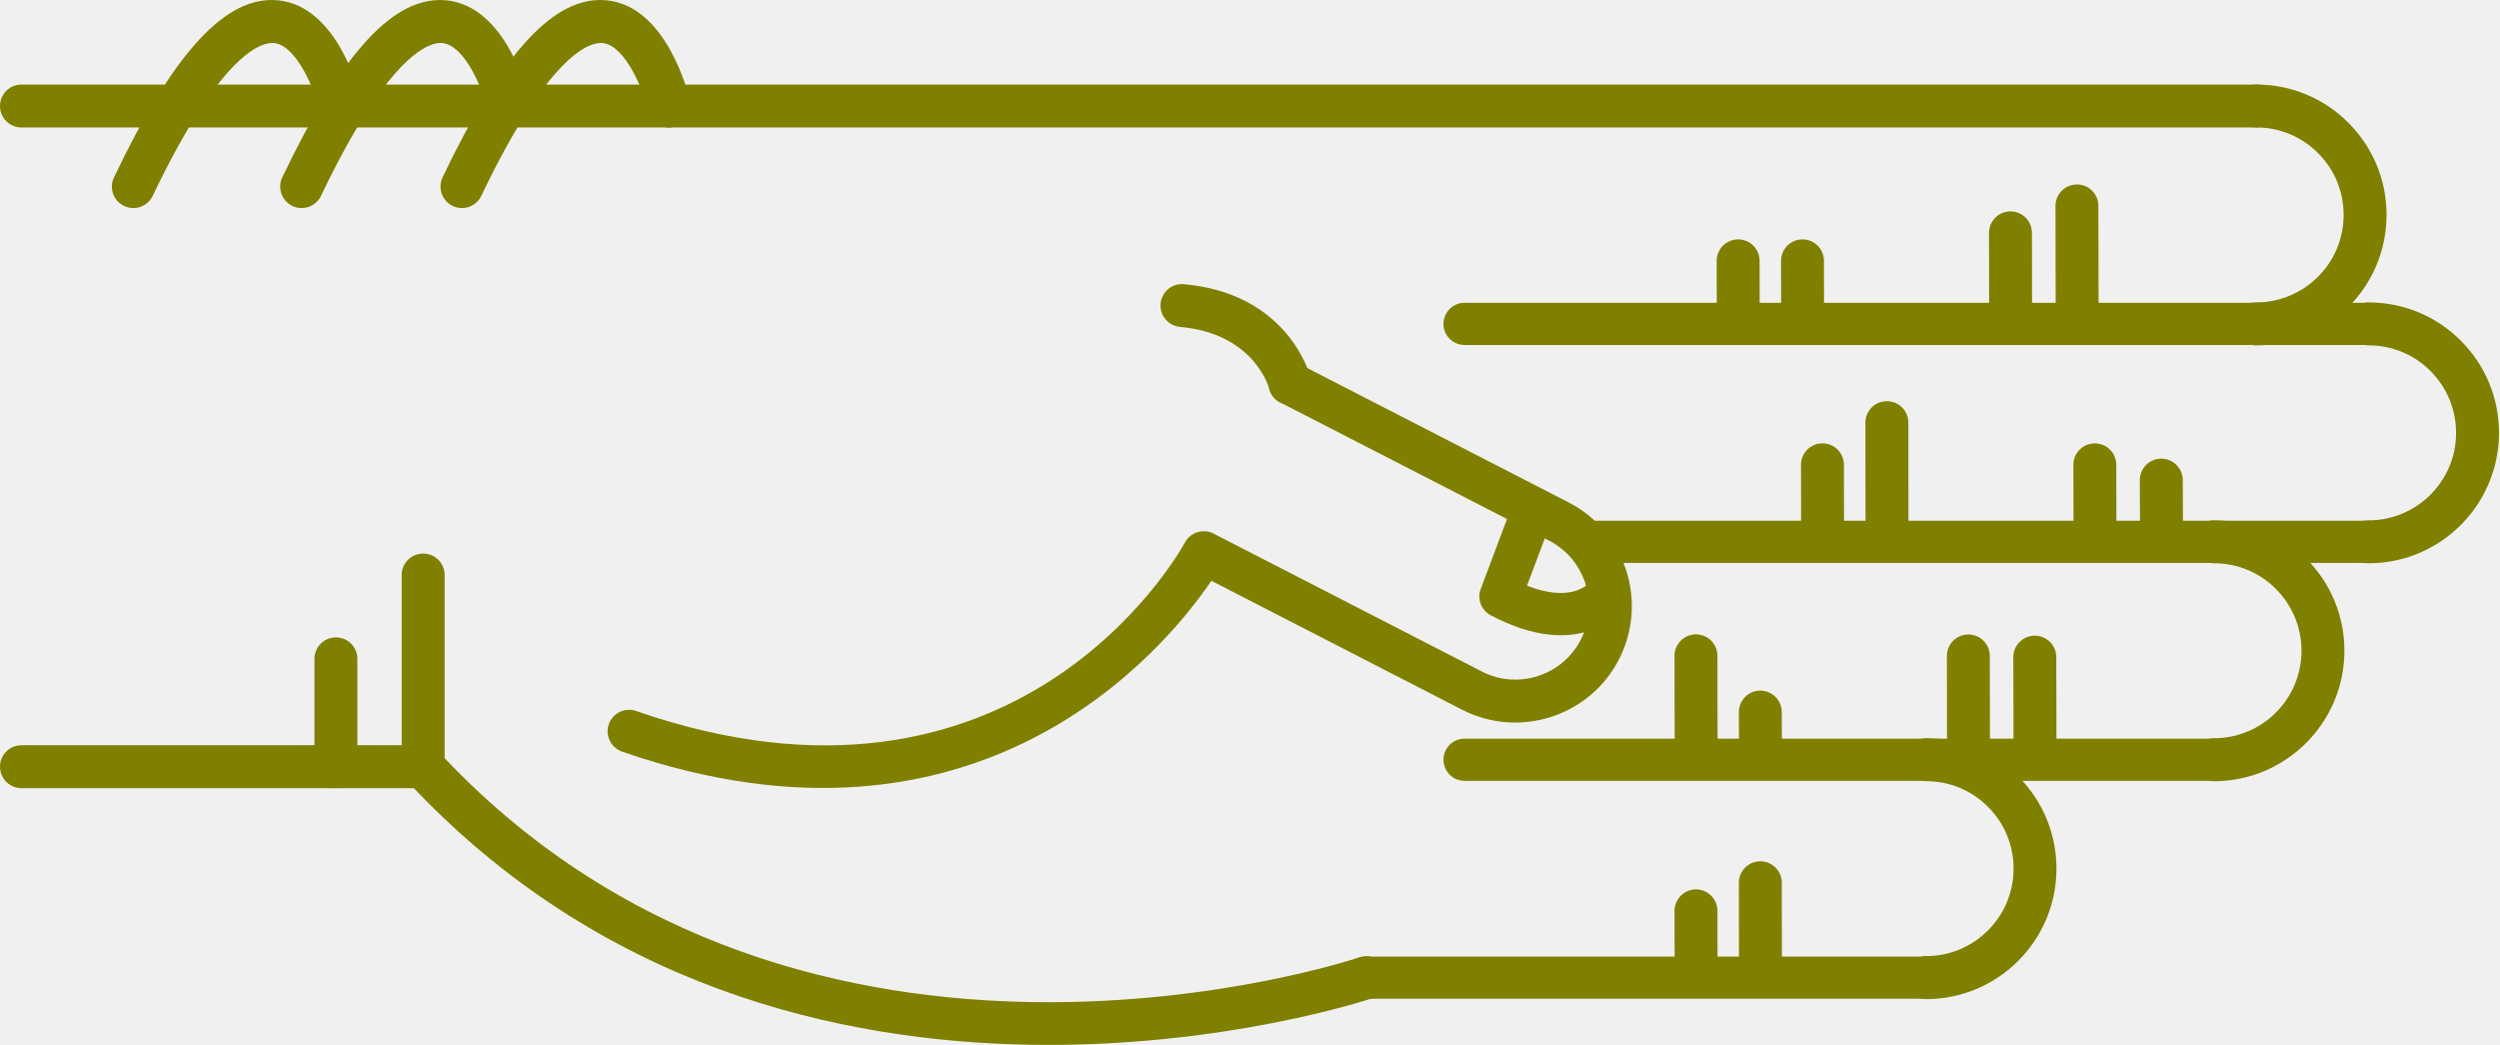
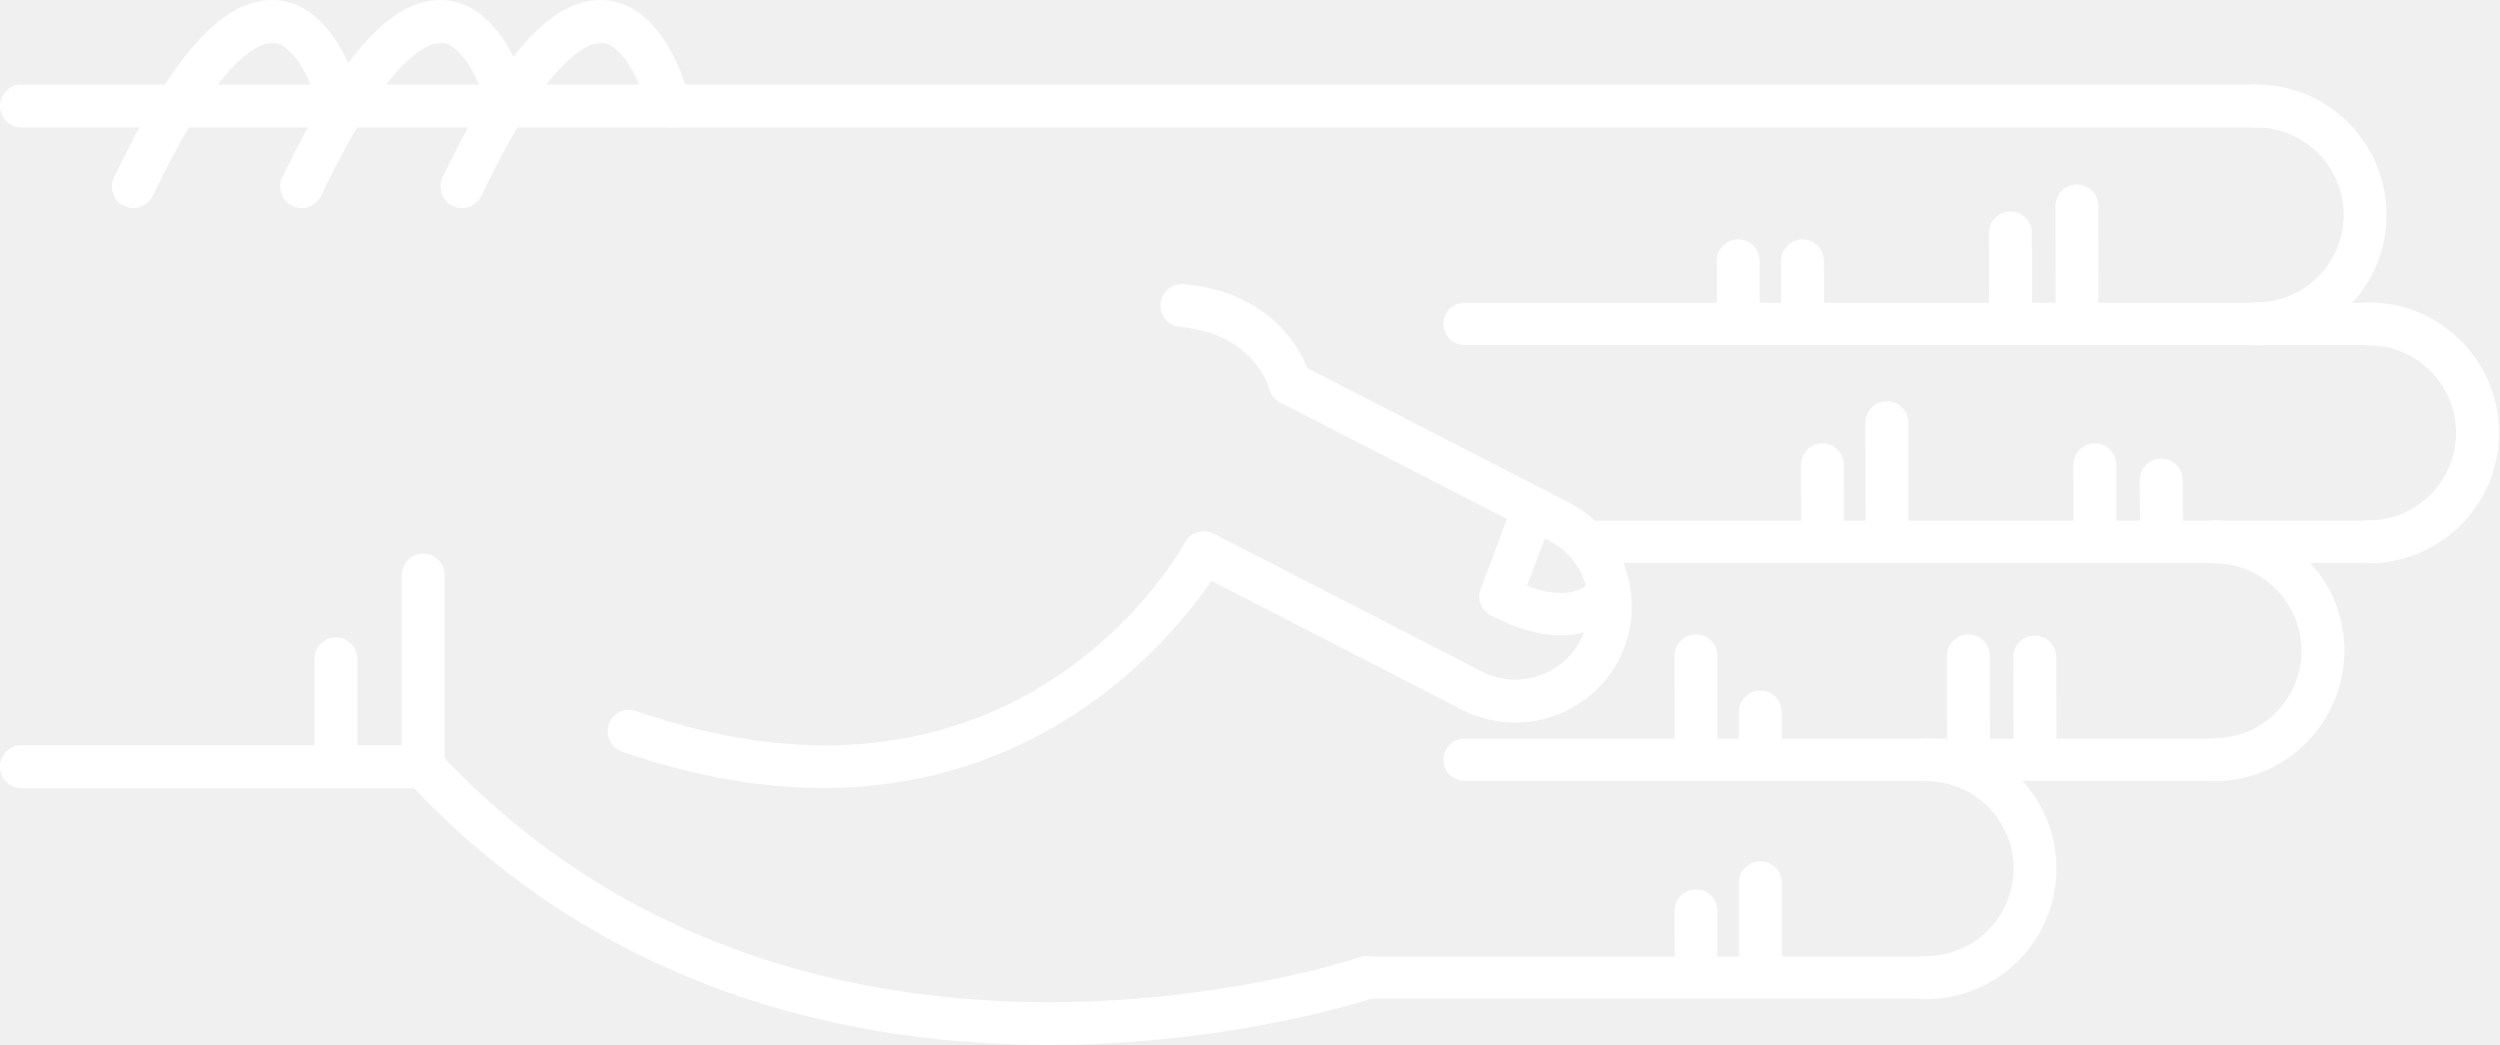
<svg xmlns="http://www.w3.org/2000/svg" version="1.1" x="0px" y="0px" viewBox="0 0 68.876 28.788" enable-background="new 0 0 100 100" xml:space="preserve" id="svg2" width="68.876" height="28.788">
  <defs id="defs70" />
  <g id="g3400" transform="matrix(0,-1,-1,0,95,61.63029)">
-     <path id="path4" d="m 45.789,83.929 -5.282,0 c -0.149,0 -0.293,-0.057 -0.403,-0.159 -11.343,-10.555 -6.022,-26.458 -5.968,-26.617 0.106,-0.308 0.443,-0.471 0.752,-0.366 0.309,0.107 0.473,0.443 0.366,0.752 -0.052,0.151 -5.064,15.182 5.487,25.206 l 5.047,0 c 0.327,0 0.591,0.265 0.591,0.592 0,0.327 -0.264,0.592 -0.59,0.592 z" style="fill:olive" />
-     <path id="path6" d="m 53.212,63.015 c -0.303,0 -0.561,-0.232 -0.588,-0.539 -0.183,-2.053 -1.684,-2.452 -1.699,-2.456 -0.317,-0.079 -0.509,-0.4 -0.43,-0.717 0.08,-0.317 0.399,-0.51 0.717,-0.43 0.096,0.023 2.333,0.617 2.589,3.498 0.029,0.326 -0.211,0.613 -0.537,0.642 -0.016,0.001 -0.034,0.002 -0.052,0.002 z" style="fill:olive" />
-     <path id="path8" d="m 58.709,95 c -0.327,0 -0.591,-0.265 -0.591,-0.591 l 0,-61.595 c 0,-0.327 0.265,-0.592 0.591,-0.592 0.326,0 0.591,0.265 0.591,0.592 l 0,61.595 C 59.301,94.735 59.036,95 58.709,95 Z" style="fill:olive" />
-     <path id="path10" d="m 40.507,95 c -0.326,0 -0.591,-0.265 -0.591,-0.591 l 0,-11.072 c 0,-0.327 0.265,-0.592 0.591,-0.592 0.327,0 0.592,0.265 0.592,0.592 l 0,11.072 c 0,0.326 -0.266,0.591 -0.592,0.591 z" style="fill:olive" />
-     <path id="path12" d="m 43.479,86.333 -2.972,0 c -0.326,0 -0.591,-0.265 -0.591,-0.591 0,-0.327 0.265,-0.592 0.591,-0.592 l 2.972,0 c 0.327,0 0.591,0.265 0.591,0.592 0,0.326 -0.265,0.591 -0.591,0.591 z" style="fill:olive" />
-     <path id="path14" d="m 56.49,82.86 c -0.221,0 -0.433,-0.124 -0.534,-0.336 -0.141,-0.295 -0.016,-0.648 0.278,-0.789 4.032,-1.927 4.242,-3.049 4.21,-3.347 -0.066,-0.625 -1.314,-1.127 -1.873,-1.26 -0.317,-0.075 -0.514,-0.395 -0.438,-0.712 0.076,-0.317 0.395,-0.513 0.712,-0.438 0.266,0.063 2.603,0.665 2.775,2.285 0.153,1.434 -1.396,2.876 -4.876,4.54 -0.081,0.039 -0.168,0.057 -0.254,0.057 z" style="fill:olive" />
-     <path id="path16" d="m 56.49,87.278 c -0.221,0 -0.433,-0.124 -0.534,-0.336 -0.141,-0.295 -0.016,-0.648 0.278,-0.789 4.031,-1.927 4.242,-3.048 4.21,-3.346 -0.066,-0.627 -1.291,-1.121 -1.874,-1.261 -0.317,-0.076 -0.513,-0.396 -0.437,-0.713 0.076,-0.317 0.394,-0.514 0.711,-0.437 0.266,0.062 2.603,0.664 2.775,2.285 0.153,1.434 -1.396,2.876 -4.876,4.54 -0.08,0.039 -0.167,0.057 -0.253,0.057 z" style="fill:olive" />
-     <path id="path18" d="m 56.49,91.917 c -0.221,0 -0.433,-0.124 -0.534,-0.337 -0.141,-0.294 -0.016,-0.647 0.278,-0.789 4.032,-1.927 4.242,-3.048 4.21,-3.346 -0.066,-0.626 -1.314,-1.127 -1.873,-1.26 -0.317,-0.075 -0.514,-0.394 -0.438,-0.711 0.076,-0.318 0.395,-0.514 0.712,-0.439 0.266,0.063 2.603,0.664 2.775,2.285 0.153,1.433 -1.396,2.875 -4.876,4.539 -0.081,0.039 -0.168,0.058 -0.254,0.058 z" style="fill:olive" />
-     <path id="path20" d="m 41.482,78.254 c -0.245,0 -0.474,-0.154 -0.559,-0.398 -3.417,-9.857 2.855,-14.986 4.706,-16.244 l -3.557,-6.92 c -0.803,-1.581 -0.172,-3.517 1.405,-4.32 1.579,-0.801 3.514,-0.172 4.317,1.405 l 3.802,7.399 c 0.149,0.291 0.035,0.647 -0.256,0.797 -0.291,0.148 -0.647,0.034 -0.796,-0.255 l -3.802,-7.402 c -0.508,-0.998 -1.731,-1.396 -2.728,-0.889 -0.996,0.506 -1.394,1.73 -0.887,2.726 l 3.802,7.398 c 0.147,0.286 0.039,0.637 -0.244,0.791 -0.338,0.185 -8.27,4.663 -4.643,15.126 0.107,0.309 -0.057,0.646 -0.365,0.752 -0.066,0.023 -0.131,0.034 -0.195,0.034 z" style="fill:olive" />
-     <path id="path22" d="m 45.197,54.228 c -0.21,0 -0.411,-0.114 -0.514,-0.309 -1.308,-2.467 0.102,-3.576 0.162,-3.622 0.256,-0.193 0.62,-0.144 0.814,0.112 0.191,0.252 0.146,0.609 -0.1,0.805 -0.041,0.036 -0.534,0.51 -0.064,1.699 l 1.425,-0.536 c 0.299,-0.113 0.635,0.039 0.749,0.339 0.113,0.3 -0.039,0.635 -0.339,0.749 l -1.928,0.725 c -0.068,0.026 -0.137,0.038 -0.205,0.038 z" style="fill:olive" />
-     <path id="path24" d="m 46.703,30.314 c -0.326,0 -0.591,-0.265 -0.591,-0.591 -0.003,-1.981 1.607,-3.596 3.588,-3.599 10e-4,0 0.003,0 0.004,0 0.958,0 1.859,0.373 2.538,1.05 0.68,0.678 1.055,1.58 1.056,2.54 0,0.327 -0.264,0.592 -0.591,0.592 l 0,0 c -0.327,0 -0.591,-0.264 -0.592,-0.591 0,-0.644 -0.252,-1.249 -0.708,-1.704 -0.456,-0.454 -1.06,-0.704 -1.703,-0.704 -10e-4,0 -10e-4,0 -0.003,0 -1.329,0.001 -2.409,1.084 -2.407,2.414 0.001,0.327 -0.264,0.592 -0.591,0.593 0,0 0,0 0,0 z" style="fill:olive" />
-     <path id="path26" d="m 52.707,33.413 c -0.326,0 -0.591,-0.265 -0.592,-0.591 -0.003,-1.981 1.607,-3.596 3.589,-3.599 10e-4,0 0.003,0 0.004,0 0.958,0 1.859,0.373 2.538,1.05 0.68,0.678 1.055,1.58 1.056,2.54 0,0.327 -0.264,0.592 -0.591,0.592 0,0 0,0 0,0 -0.327,0 -0.591,-0.264 -0.592,-0.591 0,-0.644 -0.252,-1.249 -0.708,-1.704 -0.455,-0.454 -1.06,-0.704 -1.702,-0.704 -0.001,0 -0.002,0 -0.003,0 -1.329,0.001 -2.409,1.084 -2.407,2.414 -10e-4,0.327 -0.265,0.592 -0.592,0.593 l 0,0 z" style="fill:olive" />
-     <path id="path28" d="m 40.699,34.575 c -0.327,0 -0.591,-0.265 -0.591,-0.591 -0.003,-1.981 1.607,-3.596 3.588,-3.599 0.001,0 0.003,0 0.004,0 0.958,0 1.859,0.373 2.538,1.05 0.68,0.678 1.055,1.58 1.056,2.54 0.001,0.327 -0.264,0.592 -0.59,0.592 0,0 -10e-4,0 -10e-4,0 -0.326,0 -0.591,-0.265 -0.591,-0.591 -0.001,-0.644 -0.252,-1.249 -0.708,-1.704 -0.456,-0.454 -1.06,-0.704 -1.703,-0.704 -10e-4,0 -0.002,0 -0.003,0 -1.329,10e-4 -2.409,1.084 -2.407,2.414 0,0.327 -0.265,0.592 -0.592,0.593 l 0,0 z" style="fill:olive" />
-     <path id="path30" d="m 34.695,42.51 c -0.326,0 -0.591,-0.265 -0.591,-0.591 -0.002,-1.981 1.607,-3.595 3.589,-3.598 0.001,0 0.003,0 0.004,0 0.958,0 1.859,0.373 2.538,1.049 0.68,0.678 1.055,1.58 1.056,2.54 0,0.327 -0.264,0.592 -0.59,0.592 l -10e-4,0 c -0.327,0 -0.591,-0.265 -0.591,-0.591 -0.001,-0.644 -0.252,-1.25 -0.708,-1.704 -0.455,-0.455 -1.06,-0.704 -1.703,-0.704 0,0 -10e-4,0 -0.002,0 -1.329,10e-4 -2.409,1.084 -2.407,2.414 -0.001,0.327 -0.266,0.593 -0.594,0.593 l 0,0 z" style="fill:olive" />
-     <path id="path32" d="m 55.957,38.348 c -10e-4,0 -10e-4,0 0,0 l -3.131,-0.006 c -0.327,-10e-4 -0.591,-0.266 -0.59,-0.593 0,-0.326 0.265,-0.59 0.591,-0.59 0,0 0.001,0 0.001,0 l 3.13,0.006 c 0.327,0 0.591,0.266 0.59,0.592 -0.001,0.326 -0.265,0.591 -0.591,0.591 z" style="fill:olive" />
-     <path id="path34" d="m 55.215,40.18 c 0,0 -0.001,0 0,0 l -2.474,-0.004 c -0.327,0 -0.591,-0.266 -0.59,-0.593 0,-0.326 0.265,-0.59 0.591,-0.59 0,0 0,0 0.001,0 l 2.473,0.004 c 0.327,10e-4 0.591,0.266 0.59,0.593 0,0.325 -0.264,0.59 -0.591,0.59 z" style="fill:olive" />
-     <path id="path36" d="m 54.443,45.912 -10e-4,0 -1.565,-0.003 c -0.327,-10e-4 -0.591,-0.267 -0.59,-0.593 10e-4,-0.326 0.266,-0.59 0.592,-0.59 0,0 0,0 0.001,0 l 1.565,0.003 c 0.327,0 0.59,0.266 0.59,0.592 -10e-4,0.326 -0.266,0.591 -0.592,0.591 z" style="fill:olive" />
-     <path id="path38" d="m 54.443,47.686 -10e-4,0 -1.565,-0.003 c -0.327,0 -0.591,-0.267 -0.59,-0.593 10e-4,-0.326 0.266,-0.59 0.592,-0.59 0,0 0,0 0.001,0 l 1.565,0.003 c 0.327,0 0.59,0.266 0.59,0.592 -10e-4,0.327 -0.266,0.591 -0.592,0.591 z" style="fill:olive" />
-     <path id="path40" d="m 43.526,39.51 -0.001,0 -2.356,-0.006 c -0.327,-10e-4 -0.59,-0.266 -0.59,-0.593 10e-4,-0.326 0.265,-0.59 0.591,-0.59 0,0 10e-4,0 10e-4,0 l 2.356,0.005 c 0.327,10e-4 0.591,0.267 0.59,0.593 0,0.327 -0.265,0.591 -0.591,0.591 z" style="fill:olive" />
-     <path id="path42" d="m 43.559,41.341 c 0,0 0,0 0,0 l -2.474,-0.004 c -0.327,0 -0.591,-0.266 -0.59,-0.593 0,-0.326 0.265,-0.59 0.591,-0.59 0,0 0,0 0.001,0 l 2.473,0.004 c 0.327,10e-4 0.591,0.266 0.59,0.593 0,0.326 -0.265,0.59 -0.591,0.59 z" style="fill:olive" />
-     <path id="path44" d="m 42.012,47.074 c 0,0 -10e-4,0 -0.002,0 l -0.791,-0.003 c -0.327,-0.002 -0.59,-0.268 -0.589,-0.594 10e-4,-0.326 0.266,-0.589 0.591,-0.589 0,0 0.001,0 0.002,0 l 0.791,0.004 c 0.327,10e-4 0.591,0.267 0.589,0.594 -0.001,0.325 -0.265,0.588 -0.591,0.588 z" style="fill:olive" />
-     <path id="path46" d="m 43.562,48.848 c 0,0 -10e-4,0 -10e-4,0 l -2.339,-0.004 c -0.327,0 -0.591,-0.266 -0.59,-0.592 0,-0.326 0.265,-0.59 0.591,-0.59 l 0,0 2.34,0.003 c 0.327,10e-4 0.591,0.266 0.59,0.593 -10e-4,0.325 -0.265,0.59 -0.591,0.59 z" style="fill:olive" />
-     <path id="path48" d="m 37.31,47.074 c 0,0 0,0 0,0 l -2.341,-0.003 c -0.327,-10e-4 -0.591,-0.266 -0.591,-0.593 10e-4,-0.326 0.266,-0.591 0.592,-0.591 l 10e-4,0 2.34,0.004 c 0.326,0 0.591,0.266 0.59,0.592 0,0.326 -0.265,0.591 -0.591,0.591 z" style="fill:olive" />
-     <path id="path50" d="m 36.535,48.848 c 0,0 0,0 0,0 l -1.566,-0.004 c -0.327,0 -0.591,-0.266 -0.59,-0.592 0.001,-0.327 0.266,-0.59 0.592,-0.59 0,0 0,0 0.001,0 l 1.565,0.003 c 0.327,10e-4 0.591,0.267 0.59,0.593 -0.001,0.325 -0.266,0.59 -0.592,0.59 z" style="fill:olive" />
-     <path id="path52" d="m 48.402,36.024 c 0,0 -10e-4,0 -0.002,0 l -1.194,-0.006 c -0.327,-10e-4 -0.59,-0.268 -0.588,-0.594 10e-4,-0.326 0.266,-0.589 0.591,-0.589 10e-4,0 0.002,0 0.002,0 l 1.194,0.005 c 0.327,0.002 0.59,0.268 0.589,0.594 -0.002,0.327 -0.266,0.59 -0.592,0.59 z" style="fill:olive" />
-     <path id="path54" d="m 48.823,37.855 -10e-4,0 -1.698,-0.004 c -0.327,-10e-4 -0.591,-0.267 -0.59,-0.593 0,-0.326 0.265,-0.59 0.591,-0.59 0,0 10e-4,0 0.002,0 l 1.698,0.004 c 0.327,0.001 0.591,0.267 0.59,0.593 -10e-4,0.326 -0.266,0.59 -0.592,0.59 z" style="fill:olive" />
-     <path id="path56" d="m 49.987,43.587 c 0,0 -0.001,0 0,0 l -2.729,-0.003 c -0.326,0 -0.59,-0.266 -0.59,-0.593 0,-0.326 0.265,-0.591 0.591,-0.591 0,0 0,0 0,0 l 2.728,0.003 c 0.327,0 0.591,0.266 0.59,0.592 0.001,0.328 -0.264,0.592 -0.59,0.592 z" style="fill:olive" />
-     <path id="path58" d="m 48.825,45.362 -0.001,0 -1.565,-0.003 c -0.327,0 -0.591,-0.266 -0.59,-0.593 0.001,-0.326 0.266,-0.59 0.591,-0.59 0,0 0,0 0,0 l 1.566,0.003 c 0.326,0 0.591,0.266 0.59,0.593 0,0.326 -0.265,0.59 -0.591,0.59 z" style="fill:olive" />
-     <path id="path60" d="m 34.695,57.927 c -0.321,0 -0.581,-0.26 -0.581,-0.581 l 0,-15.427 c 0,-0.321 0.26,-0.581 0.581,-0.581 0.321,0 0.581,0.26 0.581,0.581 l 0,15.427 c 0,0.321 -0.259,0.581 -0.581,0.581 z" style="fill:olive" />
-     <path id="path62" d="m 40.699,55.216 c -0.321,0 -0.581,-0.26 -0.581,-0.581 l 0,-20.652 c 0,-0.321 0.26,-0.581 0.581,-0.581 0.321,0 0.581,0.26 0.581,0.581 l 0,20.651 c 0,0.322 -0.26,0.582 -0.581,0.582 z" style="fill:olive" />
-     <path id="path64" d="m 46.703,51.629 c -0.321,0 -0.581,-0.26 -0.581,-0.581 l 0,-21.325 c 0,-0.321 0.26,-0.581 0.581,-0.581 0.321,0 0.581,0.26 0.581,0.581 l 0,21.325 c 0,0.321 -0.261,0.581 -0.581,0.581 z" style="fill:olive" />
-     <path id="path66" d="m 52.707,55.216 c -0.321,0 -0.581,-0.26 -0.581,-0.581 l 0,-24.92 c 0,-0.321 0.26,-0.581 0.581,-0.581 0.321,0 0.581,0.26 0.581,0.581 l 0,24.919 c 0,0.322 -0.261,0.582 -0.581,0.582 z" style="fill:olive" />
+     <path id="path4" d="m 45.789,83.929 -5.282,0 c -0.149,0 -0.293,-0.057 -0.403,-0.159 -11.343,-10.555 -6.022,-26.458 -5.968,-26.617 0.106,-0.308 0.443,-0.471 0.752,-0.366 0.309,0.107 0.473,0.443 0.366,0.752 -0.052,0.151 -5.064,15.182 5.487,25.206 l 5.047,0 c 0.327,0 0.591,0.265 0.591,0.592 0,0.327 -0.264,0.592 -0.59,0.592 z" style="fill:white" />
+     <path id="path6" d="m 53.212,63.015 c -0.303,0 -0.561,-0.232 -0.588,-0.539 -0.183,-2.053 -1.684,-2.452 -1.699,-2.456 -0.317,-0.079 -0.509,-0.4 -0.43,-0.717 0.08,-0.317 0.399,-0.51 0.717,-0.43 0.096,0.023 2.333,0.617 2.589,3.498 0.029,0.326 -0.211,0.613 -0.537,0.642 -0.016,0.001 -0.034,0.002 -0.052,0.002 z" style="fill:white" />
+     <path id="path8" d="m 58.709,95 c -0.327,0 -0.591,-0.265 -0.591,-0.591 l 0,-61.595 c 0,-0.327 0.265,-0.592 0.591,-0.592 0.326,0 0.591,0.265 0.591,0.592 l 0,61.595 C 59.301,94.735 59.036,95 58.709,95 Z" style="fill:white" />
+     <path id="path10" d="m 40.507,95 c -0.326,0 -0.591,-0.265 -0.591,-0.591 l 0,-11.072 c 0,-0.327 0.265,-0.592 0.591,-0.592 0.327,0 0.592,0.265 0.592,0.592 l 0,11.072 c 0,0.326 -0.266,0.591 -0.592,0.591 z" style="fill:white" />
+     <path id="path12" d="m 43.479,86.333 -2.972,0 c -0.326,0 -0.591,-0.265 -0.591,-0.591 0,-0.327 0.265,-0.592 0.591,-0.592 l 2.972,0 c 0.327,0 0.591,0.265 0.591,0.592 0,0.326 -0.265,0.591 -0.591,0.591 z" style="fill:white" />
+     <path id="path14" d="m 56.49,82.86 c -0.221,0 -0.433,-0.124 -0.534,-0.336 -0.141,-0.295 -0.016,-0.648 0.278,-0.789 4.032,-1.927 4.242,-3.049 4.21,-3.347 -0.066,-0.625 -1.314,-1.127 -1.873,-1.26 -0.317,-0.075 -0.514,-0.395 -0.438,-0.712 0.076,-0.317 0.395,-0.513 0.712,-0.438 0.266,0.063 2.603,0.665 2.775,2.285 0.153,1.434 -1.396,2.876 -4.876,4.54 -0.081,0.039 -0.168,0.057 -0.254,0.057 z" style="fill:white" />
+     <path id="path16" d="m 56.49,87.278 c -0.221,0 -0.433,-0.124 -0.534,-0.336 -0.141,-0.295 -0.016,-0.648 0.278,-0.789 4.031,-1.927 4.242,-3.048 4.21,-3.346 -0.066,-0.627 -1.291,-1.121 -1.874,-1.261 -0.317,-0.076 -0.513,-0.396 -0.437,-0.713 0.076,-0.317 0.394,-0.514 0.711,-0.437 0.266,0.062 2.603,0.664 2.775,2.285 0.153,1.434 -1.396,2.876 -4.876,4.54 -0.08,0.039 -0.167,0.057 -0.253,0.057 z" style="fill:white" />
+     <path id="path18" d="m 56.49,91.917 c -0.221,0 -0.433,-0.124 -0.534,-0.337 -0.141,-0.294 -0.016,-0.647 0.278,-0.789 4.032,-1.927 4.242,-3.048 4.21,-3.346 -0.066,-0.626 -1.314,-1.127 -1.873,-1.26 -0.317,-0.075 -0.514,-0.394 -0.438,-0.711 0.076,-0.318 0.395,-0.514 0.712,-0.439 0.266,0.063 2.603,0.664 2.775,2.285 0.153,1.433 -1.396,2.875 -4.876,4.539 -0.081,0.039 -0.168,0.058 -0.254,0.058 z" style="fill:white" />
+     <path id="path20" d="m 41.482,78.254 c -0.245,0 -0.474,-0.154 -0.559,-0.398 -3.417,-9.857 2.855,-14.986 4.706,-16.244 l -3.557,-6.92 c -0.803,-1.581 -0.172,-3.517 1.405,-4.32 1.579,-0.801 3.514,-0.172 4.317,1.405 l 3.802,7.399 c 0.149,0.291 0.035,0.647 -0.256,0.797 -0.291,0.148 -0.647,0.034 -0.796,-0.255 l -3.802,-7.402 c -0.508,-0.998 -1.731,-1.396 -2.728,-0.889 -0.996,0.506 -1.394,1.73 -0.887,2.726 l 3.802,7.398 c 0.147,0.286 0.039,0.637 -0.244,0.791 -0.338,0.185 -8.27,4.663 -4.643,15.126 0.107,0.309 -0.057,0.646 -0.365,0.752 -0.066,0.023 -0.131,0.034 -0.195,0.034 z" style="fill:white" />
+     <path id="path22" d="m 45.197,54.228 c -0.21,0 -0.411,-0.114 -0.514,-0.309 -1.308,-2.467 0.102,-3.576 0.162,-3.622 0.256,-0.193 0.62,-0.144 0.814,0.112 0.191,0.252 0.146,0.609 -0.1,0.805 -0.041,0.036 -0.534,0.51 -0.064,1.699 l 1.425,-0.536 c 0.299,-0.113 0.635,0.039 0.749,0.339 0.113,0.3 -0.039,0.635 -0.339,0.749 l -1.928,0.725 c -0.068,0.026 -0.137,0.038 -0.205,0.038 z" style="fill:white" />
+     <path id="path24" d="m 46.703,30.314 c -0.326,0 -0.591,-0.265 -0.591,-0.591 -0.003,-1.981 1.607,-3.596 3.588,-3.599 10e-4,0 0.003,0 0.004,0 0.958,0 1.859,0.373 2.538,1.05 0.68,0.678 1.055,1.58 1.056,2.54 0,0.327 -0.264,0.592 -0.591,0.592 l 0,0 c -0.327,0 -0.591,-0.264 -0.592,-0.591 0,-0.644 -0.252,-1.249 -0.708,-1.704 -0.456,-0.454 -1.06,-0.704 -1.703,-0.704 -10e-4,0 -10e-4,0 -0.003,0 -1.329,0.001 -2.409,1.084 -2.407,2.414 0.001,0.327 -0.264,0.592 -0.591,0.593 0,0 0,0 0,0 z" style="fill:white" />
+     <path id="path26" d="m 52.707,33.413 c -0.326,0 -0.591,-0.265 -0.592,-0.591 -0.003,-1.981 1.607,-3.596 3.589,-3.599 10e-4,0 0.003,0 0.004,0 0.958,0 1.859,0.373 2.538,1.05 0.68,0.678 1.055,1.58 1.056,2.54 0,0.327 -0.264,0.592 -0.591,0.592 0,0 0,0 0,0 -0.327,0 -0.591,-0.264 -0.592,-0.591 0,-0.644 -0.252,-1.249 -0.708,-1.704 -0.455,-0.454 -1.06,-0.704 -1.702,-0.704 -0.001,0 -0.002,0 -0.003,0 -1.329,0.001 -2.409,1.084 -2.407,2.414 -10e-4,0.327 -0.265,0.592 -0.592,0.593 l 0,0 z" style="fill:white" />
+     <path id="path28" d="m 40.699,34.575 c -0.327,0 -0.591,-0.265 -0.591,-0.591 -0.003,-1.981 1.607,-3.596 3.588,-3.599 0.001,0 0.003,0 0.004,0 0.958,0 1.859,0.373 2.538,1.05 0.68,0.678 1.055,1.58 1.056,2.54 0.001,0.327 -0.264,0.592 -0.59,0.592 0,0 -10e-4,0 -10e-4,0 -0.326,0 -0.591,-0.265 -0.591,-0.591 -0.001,-0.644 -0.252,-1.249 -0.708,-1.704 -0.456,-0.454 -1.06,-0.704 -1.703,-0.704 -10e-4,0 -0.002,0 -0.003,0 -1.329,10e-4 -2.409,1.084 -2.407,2.414 0,0.327 -0.265,0.592 -0.592,0.593 l 0,0 z" style="fill:white" />
+     <path id="path30" d="m 34.695,42.51 c -0.326,0 -0.591,-0.265 -0.591,-0.591 -0.002,-1.981 1.607,-3.595 3.589,-3.598 0.001,0 0.003,0 0.004,0 0.958,0 1.859,0.373 2.538,1.049 0.68,0.678 1.055,1.58 1.056,2.54 0,0.327 -0.264,0.592 -0.59,0.592 l -10e-4,0 c -0.327,0 -0.591,-0.265 -0.591,-0.591 -0.001,-0.644 -0.252,-1.25 -0.708,-1.704 -0.455,-0.455 -1.06,-0.704 -1.703,-0.704 0,0 -10e-4,0 -0.002,0 -1.329,10e-4 -2.409,1.084 -2.407,2.414 -0.001,0.327 -0.266,0.593 -0.594,0.593 l 0,0 z" style="fill:white" />
+     <path id="path32" d="m 55.957,38.348 c -10e-4,0 -10e-4,0 0,0 l -3.131,-0.006 c -0.327,-10e-4 -0.591,-0.266 -0.59,-0.593 0,-0.326 0.265,-0.59 0.591,-0.59 0,0 0.001,0 0.001,0 l 3.13,0.006 c 0.327,0 0.591,0.266 0.59,0.592 -0.001,0.326 -0.265,0.591 -0.591,0.591 z" style="fill:white" />
+     <path id="path34" d="m 55.215,40.18 c 0,0 -0.001,0 0,0 l -2.474,-0.004 c -0.327,0 -0.591,-0.266 -0.59,-0.593 0,-0.326 0.265,-0.59 0.591,-0.59 0,0 0,0 0.001,0 l 2.473,0.004 c 0.327,10e-4 0.591,0.266 0.59,0.593 0,0.325 -0.264,0.59 -0.591,0.59 z" style="fill:white" />
+     <path id="path36" d="m 54.443,45.912 -10e-4,0 -1.565,-0.003 c -0.327,-10e-4 -0.591,-0.267 -0.59,-0.593 10e-4,-0.326 0.266,-0.59 0.592,-0.59 0,0 0,0 0.001,0 l 1.565,0.003 c 0.327,0 0.59,0.266 0.59,0.592 -10e-4,0.326 -0.266,0.591 -0.592,0.591 z" style="fill:white" />
+     <path id="path38" d="m 54.443,47.686 -10e-4,0 -1.565,-0.003 c -0.327,0 -0.591,-0.267 -0.59,-0.593 10e-4,-0.326 0.266,-0.59 0.592,-0.59 0,0 0,0 0.001,0 l 1.565,0.003 c 0.327,0 0.59,0.266 0.59,0.592 -10e-4,0.327 -0.266,0.591 -0.592,0.591 z" style="fill:white" />
+     <path id="path40" d="m 43.526,39.51 -0.001,0 -2.356,-0.006 c -0.327,-10e-4 -0.59,-0.266 -0.59,-0.593 10e-4,-0.326 0.265,-0.59 0.591,-0.59 0,0 10e-4,0 10e-4,0 l 2.356,0.005 c 0.327,10e-4 0.591,0.267 0.59,0.593 0,0.327 -0.265,0.591 -0.591,0.591 z" style="fill:white" />
+     <path id="path42" d="m 43.559,41.341 c 0,0 0,0 0,0 l -2.474,-0.004 c -0.327,0 -0.591,-0.266 -0.59,-0.593 0,-0.326 0.265,-0.59 0.591,-0.59 0,0 0,0 0.001,0 l 2.473,0.004 c 0.327,10e-4 0.591,0.266 0.59,0.593 0,0.326 -0.265,0.59 -0.591,0.59 z" style="fill:white" />
+     <path id="path44" d="m 42.012,47.074 c 0,0 -10e-4,0 -0.002,0 l -0.791,-0.003 c -0.327,-0.002 -0.59,-0.268 -0.589,-0.594 10e-4,-0.326 0.266,-0.589 0.591,-0.589 0,0 0.001,0 0.002,0 l 0.791,0.004 c 0.327,10e-4 0.591,0.267 0.589,0.594 -0.001,0.325 -0.265,0.588 -0.591,0.588 z" style="fill:white" />
+     <path id="path46" d="m 43.562,48.848 c 0,0 -10e-4,0 -10e-4,0 l -2.339,-0.004 c -0.327,0 -0.591,-0.266 -0.59,-0.592 0,-0.326 0.265,-0.59 0.591,-0.59 l 0,0 2.34,0.003 c 0.327,10e-4 0.591,0.266 0.59,0.593 -10e-4,0.325 -0.265,0.59 -0.591,0.59 z" style="fill:white" />
+     <path id="path48" d="m 37.31,47.074 c 0,0 0,0 0,0 l -2.341,-0.003 c -0.327,-10e-4 -0.591,-0.266 -0.591,-0.593 10e-4,-0.326 0.266,-0.591 0.592,-0.591 l 10e-4,0 2.34,0.004 c 0.326,0 0.591,0.266 0.59,0.592 0,0.326 -0.265,0.591 -0.591,0.591 z" style="fill:white" />
+     <path id="path50" d="m 36.535,48.848 c 0,0 0,0 0,0 l -1.566,-0.004 c -0.327,0 -0.591,-0.266 -0.59,-0.592 0.001,-0.327 0.266,-0.59 0.592,-0.59 0,0 0,0 0.001,0 l 1.565,0.003 c 0.327,10e-4 0.591,0.267 0.59,0.593 -0.001,0.325 -0.266,0.59 -0.592,0.59 z" style="fill:white" />
+     <path id="path52" d="m 48.402,36.024 c 0,0 -10e-4,0 -0.002,0 l -1.194,-0.006 c -0.327,-10e-4 -0.59,-0.268 -0.588,-0.594 10e-4,-0.326 0.266,-0.589 0.591,-0.589 10e-4,0 0.002,0 0.002,0 l 1.194,0.005 c 0.327,0.002 0.59,0.268 0.589,0.594 -0.002,0.327 -0.266,0.59 -0.592,0.59 z" style="fill:white" />
+     <path id="path54" d="m 48.823,37.855 -10e-4,0 -1.698,-0.004 c -0.327,-10e-4 -0.591,-0.267 -0.59,-0.593 0,-0.326 0.265,-0.59 0.591,-0.59 0,0 10e-4,0 0.002,0 l 1.698,0.004 c 0.327,0.001 0.591,0.267 0.59,0.593 -10e-4,0.326 -0.266,0.59 -0.592,0.59 z" style="fill:white" />
+     <path id="path56" d="m 49.987,43.587 c 0,0 -0.001,0 0,0 l -2.729,-0.003 c -0.326,0 -0.59,-0.266 -0.59,-0.593 0,-0.326 0.265,-0.591 0.591,-0.591 0,0 0,0 0,0 l 2.728,0.003 c 0.327,0 0.591,0.266 0.59,0.592 0.001,0.328 -0.264,0.592 -0.59,0.592 z" style="fill:white" />
+     <path id="path58" d="m 48.825,45.362 -0.001,0 -1.565,-0.003 c -0.327,0 -0.591,-0.266 -0.59,-0.593 0.001,-0.326 0.266,-0.59 0.591,-0.59 0,0 0,0 0,0 l 1.566,0.003 c 0.326,0 0.591,0.266 0.59,0.593 0,0.326 -0.265,0.59 -0.591,0.59 z" style="fill:white" />
+     <path id="path60" d="m 34.695,57.927 c -0.321,0 -0.581,-0.26 -0.581,-0.581 l 0,-15.427 c 0,-0.321 0.26,-0.581 0.581,-0.581 0.321,0 0.581,0.26 0.581,0.581 l 0,15.427 c 0,0.321 -0.259,0.581 -0.581,0.581 z" style="fill:white" />
+     <path id="path62" d="m 40.699,55.216 c -0.321,0 -0.581,-0.26 -0.581,-0.581 l 0,-20.652 c 0,-0.321 0.26,-0.581 0.581,-0.581 0.321,0 0.581,0.26 0.581,0.581 l 0,20.651 c 0,0.322 -0.26,0.582 -0.581,0.582 z" style="fill:white" />
+     <path id="path64" d="m 46.703,51.629 c -0.321,0 -0.581,-0.26 -0.581,-0.581 l 0,-21.325 c 0,-0.321 0.26,-0.581 0.581,-0.581 0.321,0 0.581,0.26 0.581,0.581 l 0,21.325 c 0,0.321 -0.261,0.581 -0.581,0.581 z" style="fill:white" />
+     <path id="path66" d="m 52.707,55.216 c -0.321,0 -0.581,-0.26 -0.581,-0.581 l 0,-24.92 c 0,-0.321 0.26,-0.581 0.581,-0.581 0.321,0 0.581,0.26 0.581,0.581 l 0,24.919 c 0,0.322 -0.261,0.582 -0.581,0.582 z" style="fill:white" />
  </g>
</svg>
